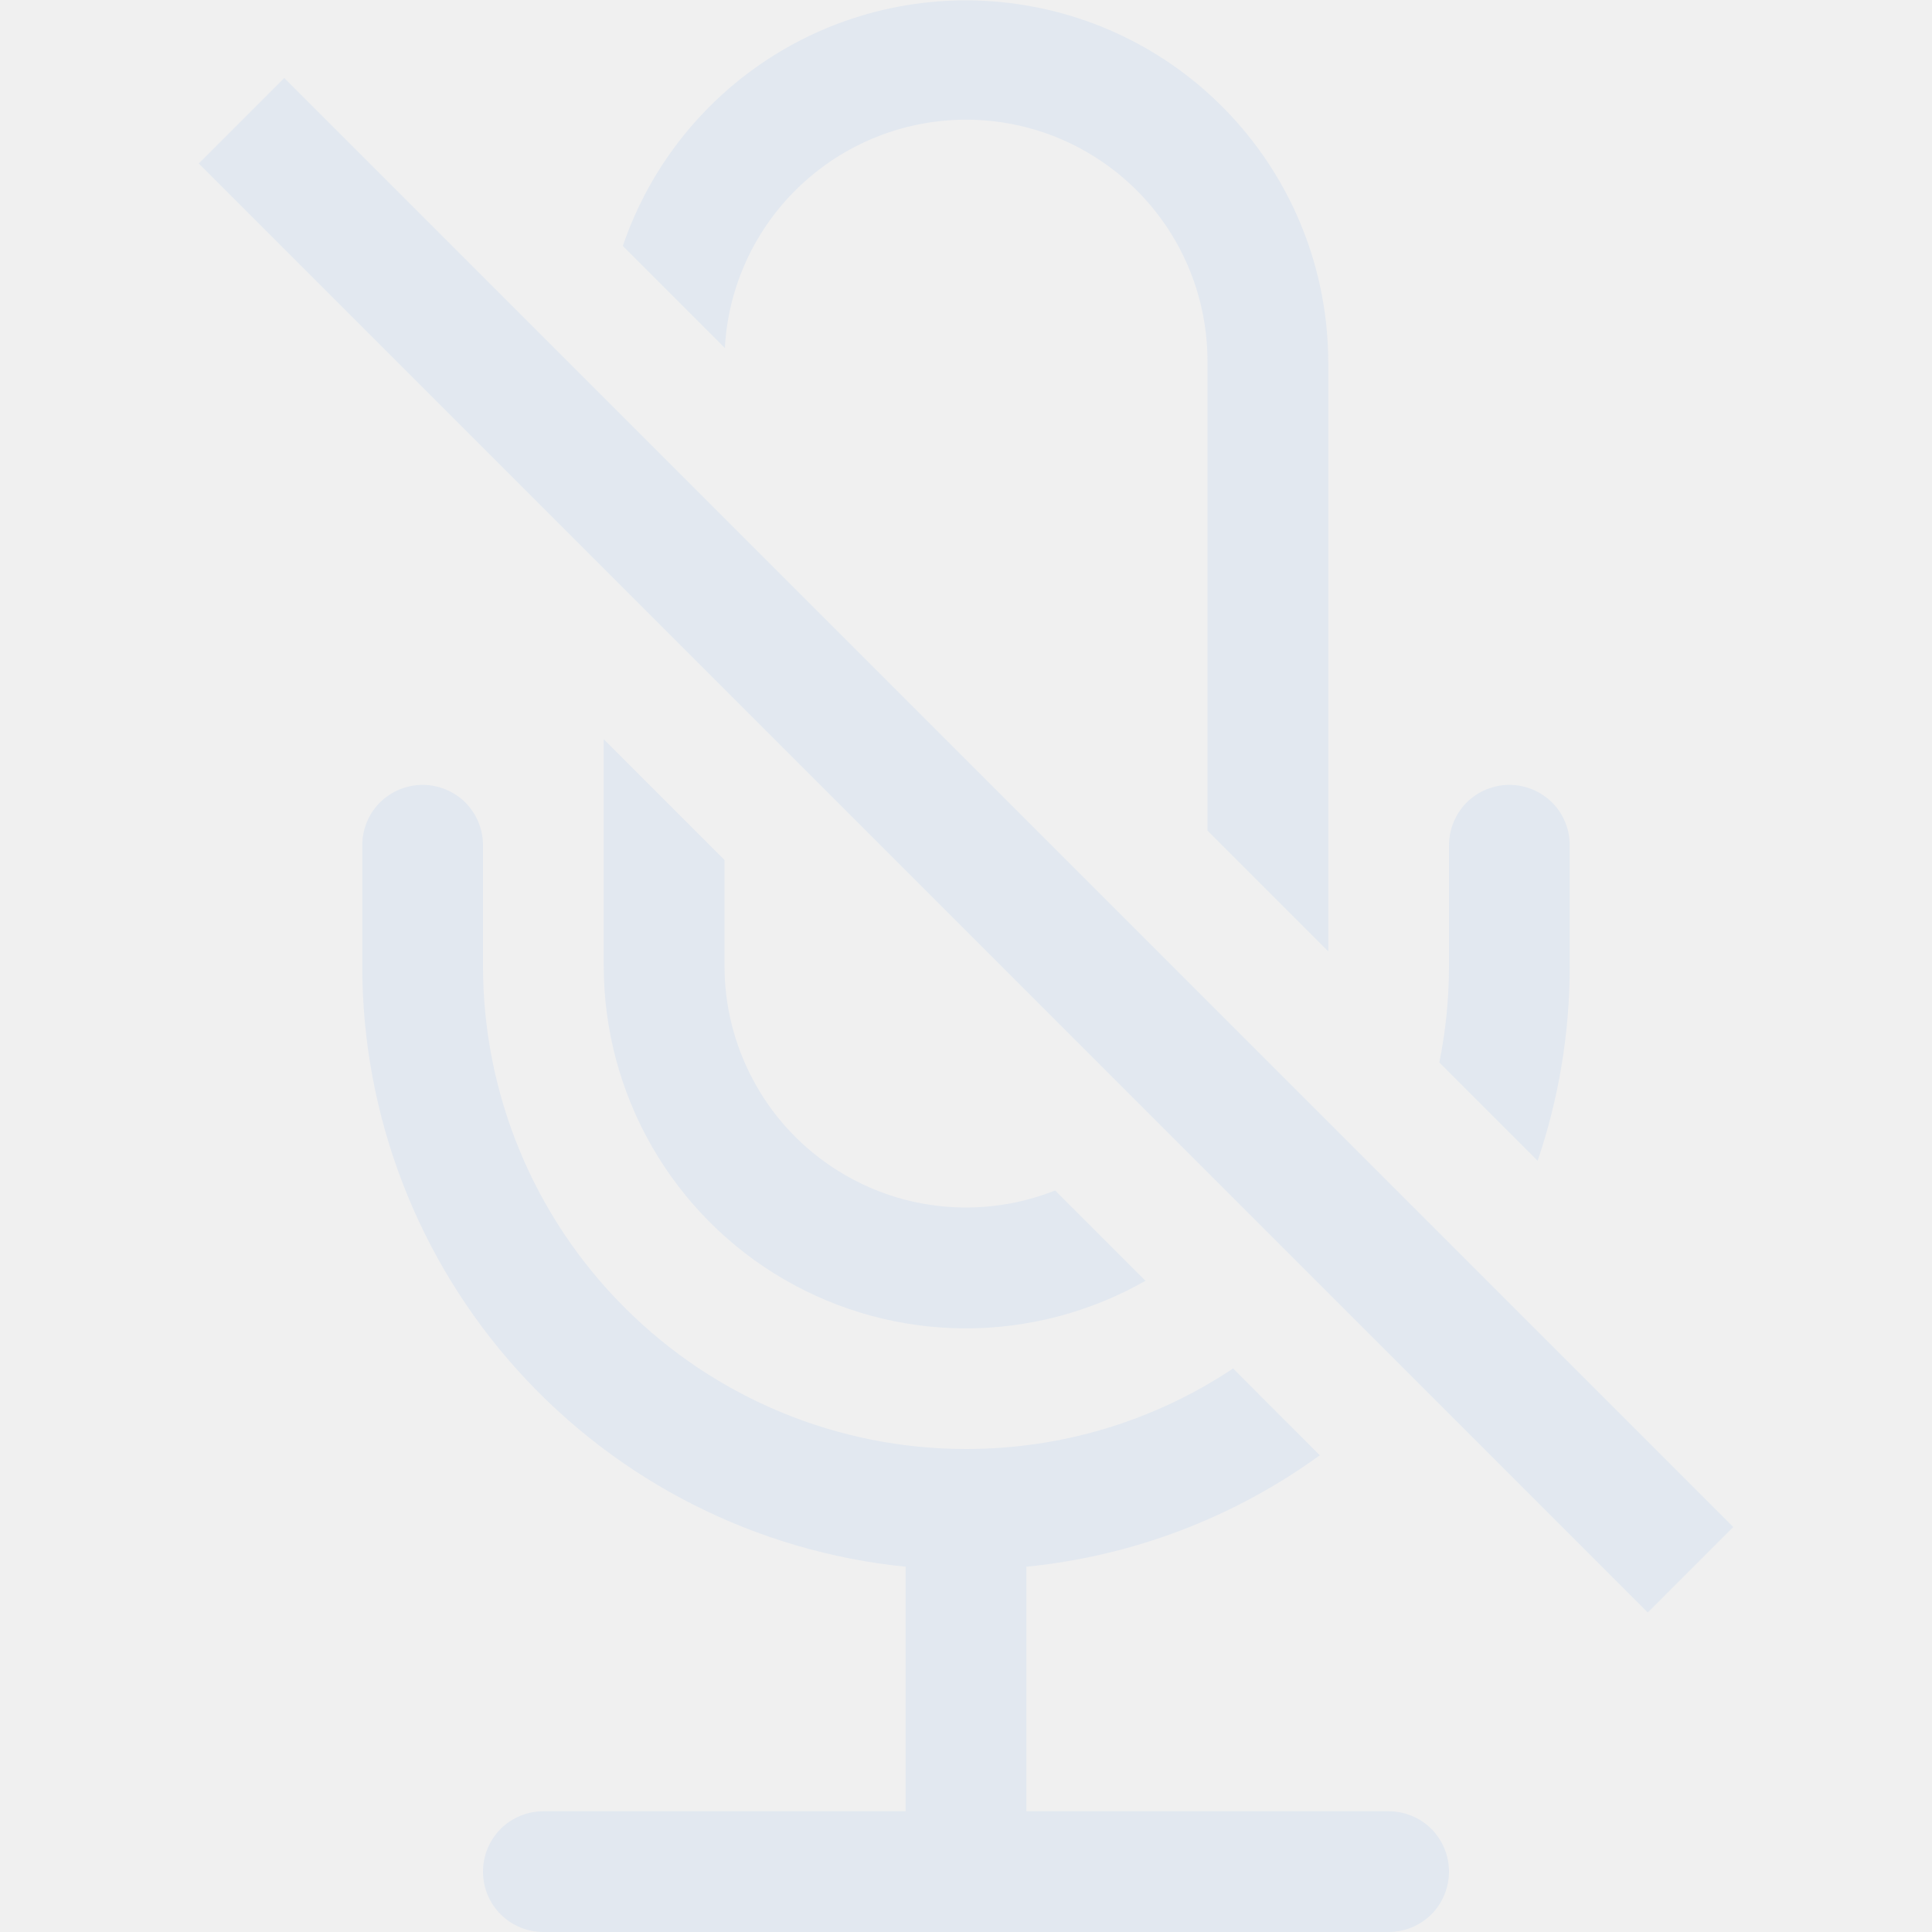
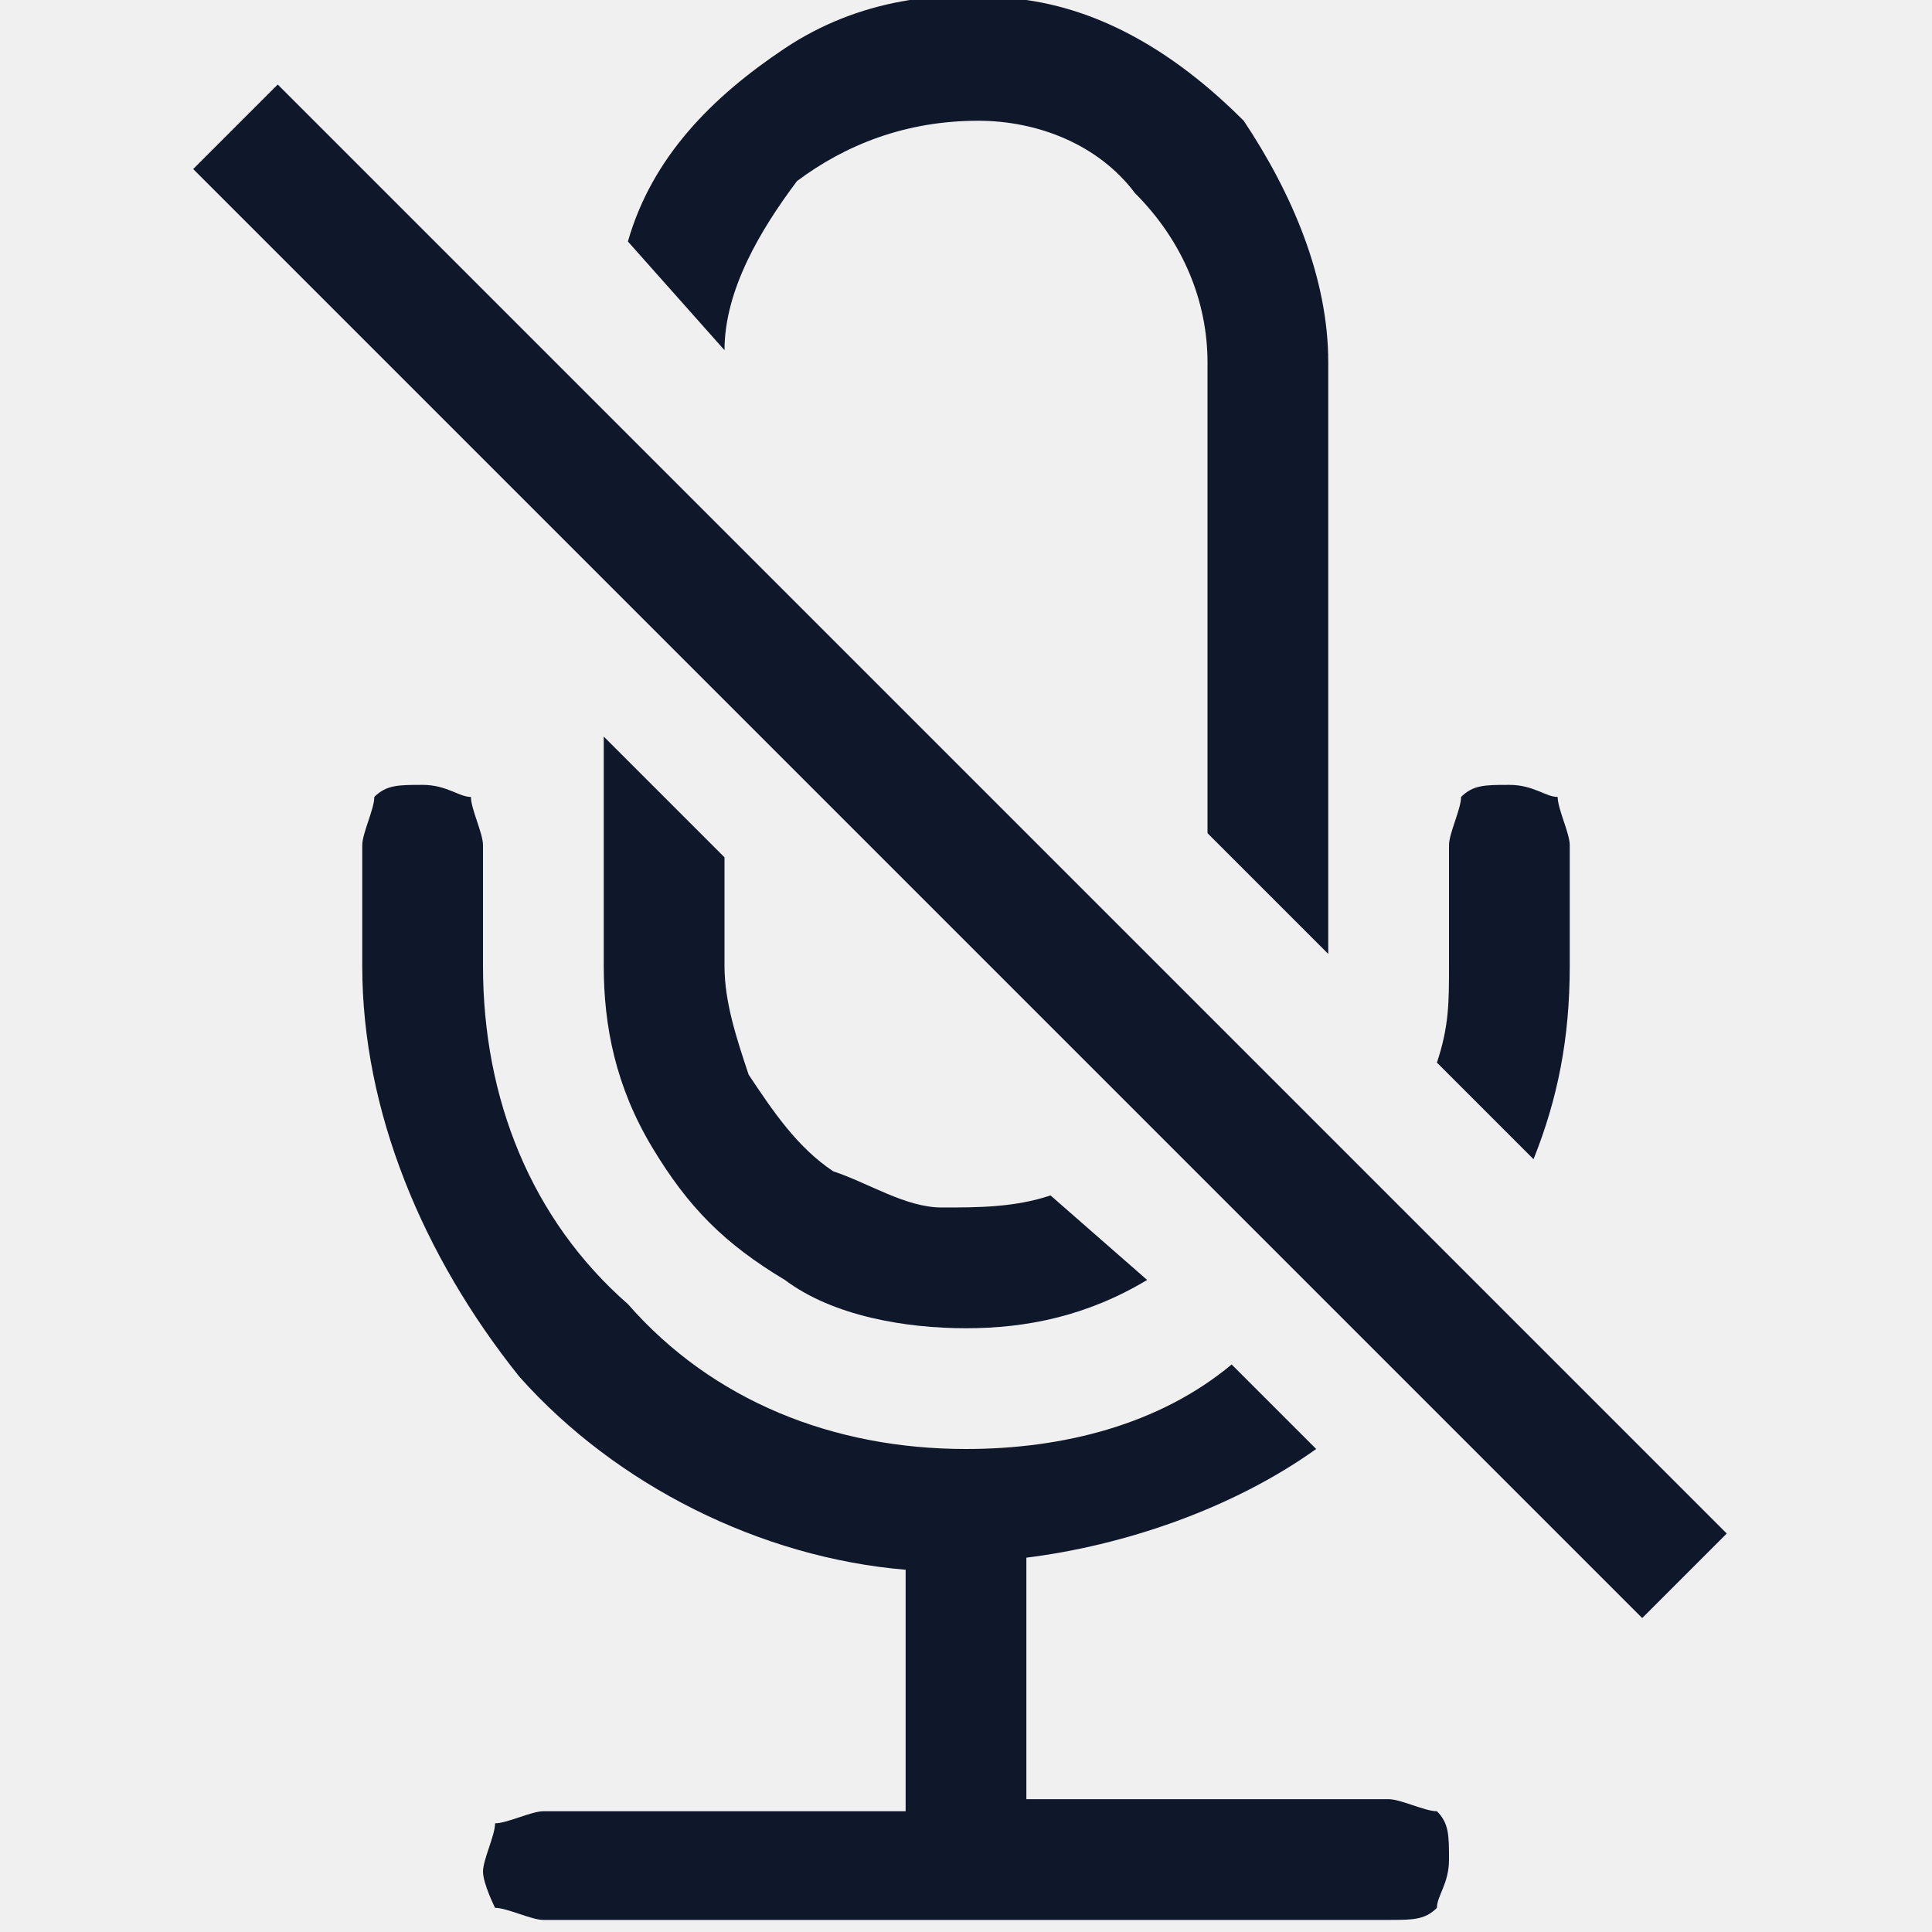
- <svg xmlns="http://www.w3.org/2000/svg" width="16" height="16" viewBox="0 0 16 16" fill="none">
-   <g clip-path="url(#clip0_264_45000)">
-     <path d="M13 8C13 8.564 12.906 9.107 12.734 9.613L11.92 8.799C11.973 8.536 12 8.268 12 8V7C12 6.867 12.053 6.74 12.146 6.646C12.24 6.553 12.367 6.5 12.5 6.5C12.633 6.5 12.76 6.553 12.854 6.646C12.947 6.74 13 6.867 13 7V8ZM8 12C8.818 12 9.578 11.755 10.212 11.333L10.93 12.052C10.216 12.57 9.378 12.888 8.5 12.975V15H11.5C11.633 15 11.76 15.053 11.854 15.146C11.947 15.24 12 15.367 12 15.5C12 15.633 11.947 15.76 11.854 15.854C11.76 15.947 11.633 16 11.5 16H4.5C4.367 16 4.24 15.947 4.146 15.854C4.053 15.76 4 15.633 4 15.5C4 15.367 4.053 15.24 4.146 15.146C4.24 15.053 4.367 15 4.5 15H7.5V12.975C6.267 12.851 5.123 12.273 4.292 11.354C3.46 10.435 3 9.24 3 8V7C3 6.867 3.053 6.74 3.146 6.646C3.24 6.553 3.367 6.5 3.5 6.5C3.633 6.5 3.76 6.553 3.854 6.646C3.947 6.74 4 6.867 4 7V8C4 9.061 4.421 10.078 5.172 10.828C5.922 11.579 6.939 12 8 12ZM11 3V7.879L10 6.879V3C10.002 2.478 9.801 1.976 9.438 1.601C9.075 1.226 8.581 1.007 8.059 0.992C7.538 0.977 7.031 1.166 6.647 1.519C6.262 1.872 6.031 2.361 6.003 2.882L5.158 2.037C5.387 1.364 5.847 0.795 6.457 0.429C7.066 0.064 7.786 -0.073 8.487 0.043C9.188 0.158 9.826 0.519 10.286 1.061C10.746 1.602 10.999 2.289 11 3Z" fill="#E2E8F0" />
-     <path d="M9.486 10.607L8.738 9.859C8.435 9.979 8.106 10.024 7.782 9.988C7.457 9.953 7.147 9.838 6.877 9.655C6.606 9.471 6.385 9.225 6.233 8.936C6.08 8.648 6 8.326 6 8V7.122L5 6.122V8C5 8.525 5.138 9.041 5.4 9.497C5.662 9.952 6.038 10.331 6.493 10.595C6.947 10.859 7.462 10.999 7.988 11.001C8.513 11.003 9.03 10.867 9.486 10.607ZM1.646 1.354L13.646 13.354L14.354 12.646L2.354 0.646L1.646 1.354Z" fill="#E2E8F0" />
+ <svg xmlns="http://www.w3.org/2000/svg" version="1.1" id="Layer_1" x="0px" y="0px" viewBox="0 0 16 16" style="enable-background:new 0 0 16 16;" xml:space="preserve">
+   <style type="text/css">
+ 	.st0{fill:none;}
+ 	.st1{fill:#0F172A;}
+ </style>
+   <rect y="0" class="st0" width="16" height="16" />
+   <g>
+     <path class="st1" d="M13,8c0,0.6-0.1,1.1-0.3,1.6l-0.8-0.8C12,8.5,12,8.3,12,8V7c0-0.1,0.1-0.3,0.1-0.4c0.1-0.1,0.2-0.1,0.4-0.1   s0.3,0.1,0.4,0.1C12.9,6.7,13,6.9,13,7V8z M8,12c0.8,0,1.6-0.2,2.2-0.7l0.7,0.7c-0.7,0.5-1.6,0.8-2.4,0.9v2h3   c0.1,0,0.3,0.1,0.4,0.1c0.1,0.1,0.1,0.2,0.1,0.4s-0.1,0.3-0.1,0.4c-0.1,0.1-0.2,0.1-0.4,0.1h-7c-0.1,0-0.3-0.1-0.4-0.1   C4.1,15.8,4,15.6,4,15.5s0.1-0.3,0.1-0.4C4.2,15.1,4.4,15,4.5,15h3v-2c-1.2-0.1-2.4-0.7-3.2-1.6C3.5,10.4,3,9.2,3,8V7   c0-0.1,0.1-0.3,0.1-0.4c0.1-0.1,0.2-0.1,0.4-0.1s0.3,0.1,0.4,0.1C3.9,6.7,4,6.9,4,7v1c0,1.1,0.4,2.1,1.2,2.8C5.9,11.6,6.9,12,8,12z    M11,3v4.9l-1-1V3c0-0.5-0.2-1-0.6-1.4C9.1,1.2,8.6,1,8.1,1C7.5,1,7,1.2,6.6,1.5C6.3,1.9,6,2.4,6,2.9L5.2,2   c0.2-0.7,0.7-1.2,1.3-1.6c0.6-0.4,1.3-0.5,2-0.4c0.7,0.1,1.3,0.5,1.8,1C10.7,1.6,11,2.3,11,3z" />
+     <path class="st1" d="M9.5,10.6L8.7,9.9C8.4,10,8.1,10,7.8,10c-0.3,0-0.6-0.2-0.9-0.3C6.6,9.5,6.4,9.2,6.2,8.9C6.1,8.6,6,8.3,6,8   V7.1l-1-1V8c0,0.5,0.1,1,0.4,1.5C5.7,10,6,10.3,6.5,10.6C6.9,10.9,7.5,11,8,11C8.5,11,9,10.9,9.5,10.6z M1.6,1.4l12,12l0.7-0.7   l-12-12L1.6,1.4z" />
  </g>
-   <defs>
-     <clipPath id="clip0_264_45000">
-       <rect width="16" height="16" fill="white" />
-     </clipPath>
-   </defs>
</svg>
